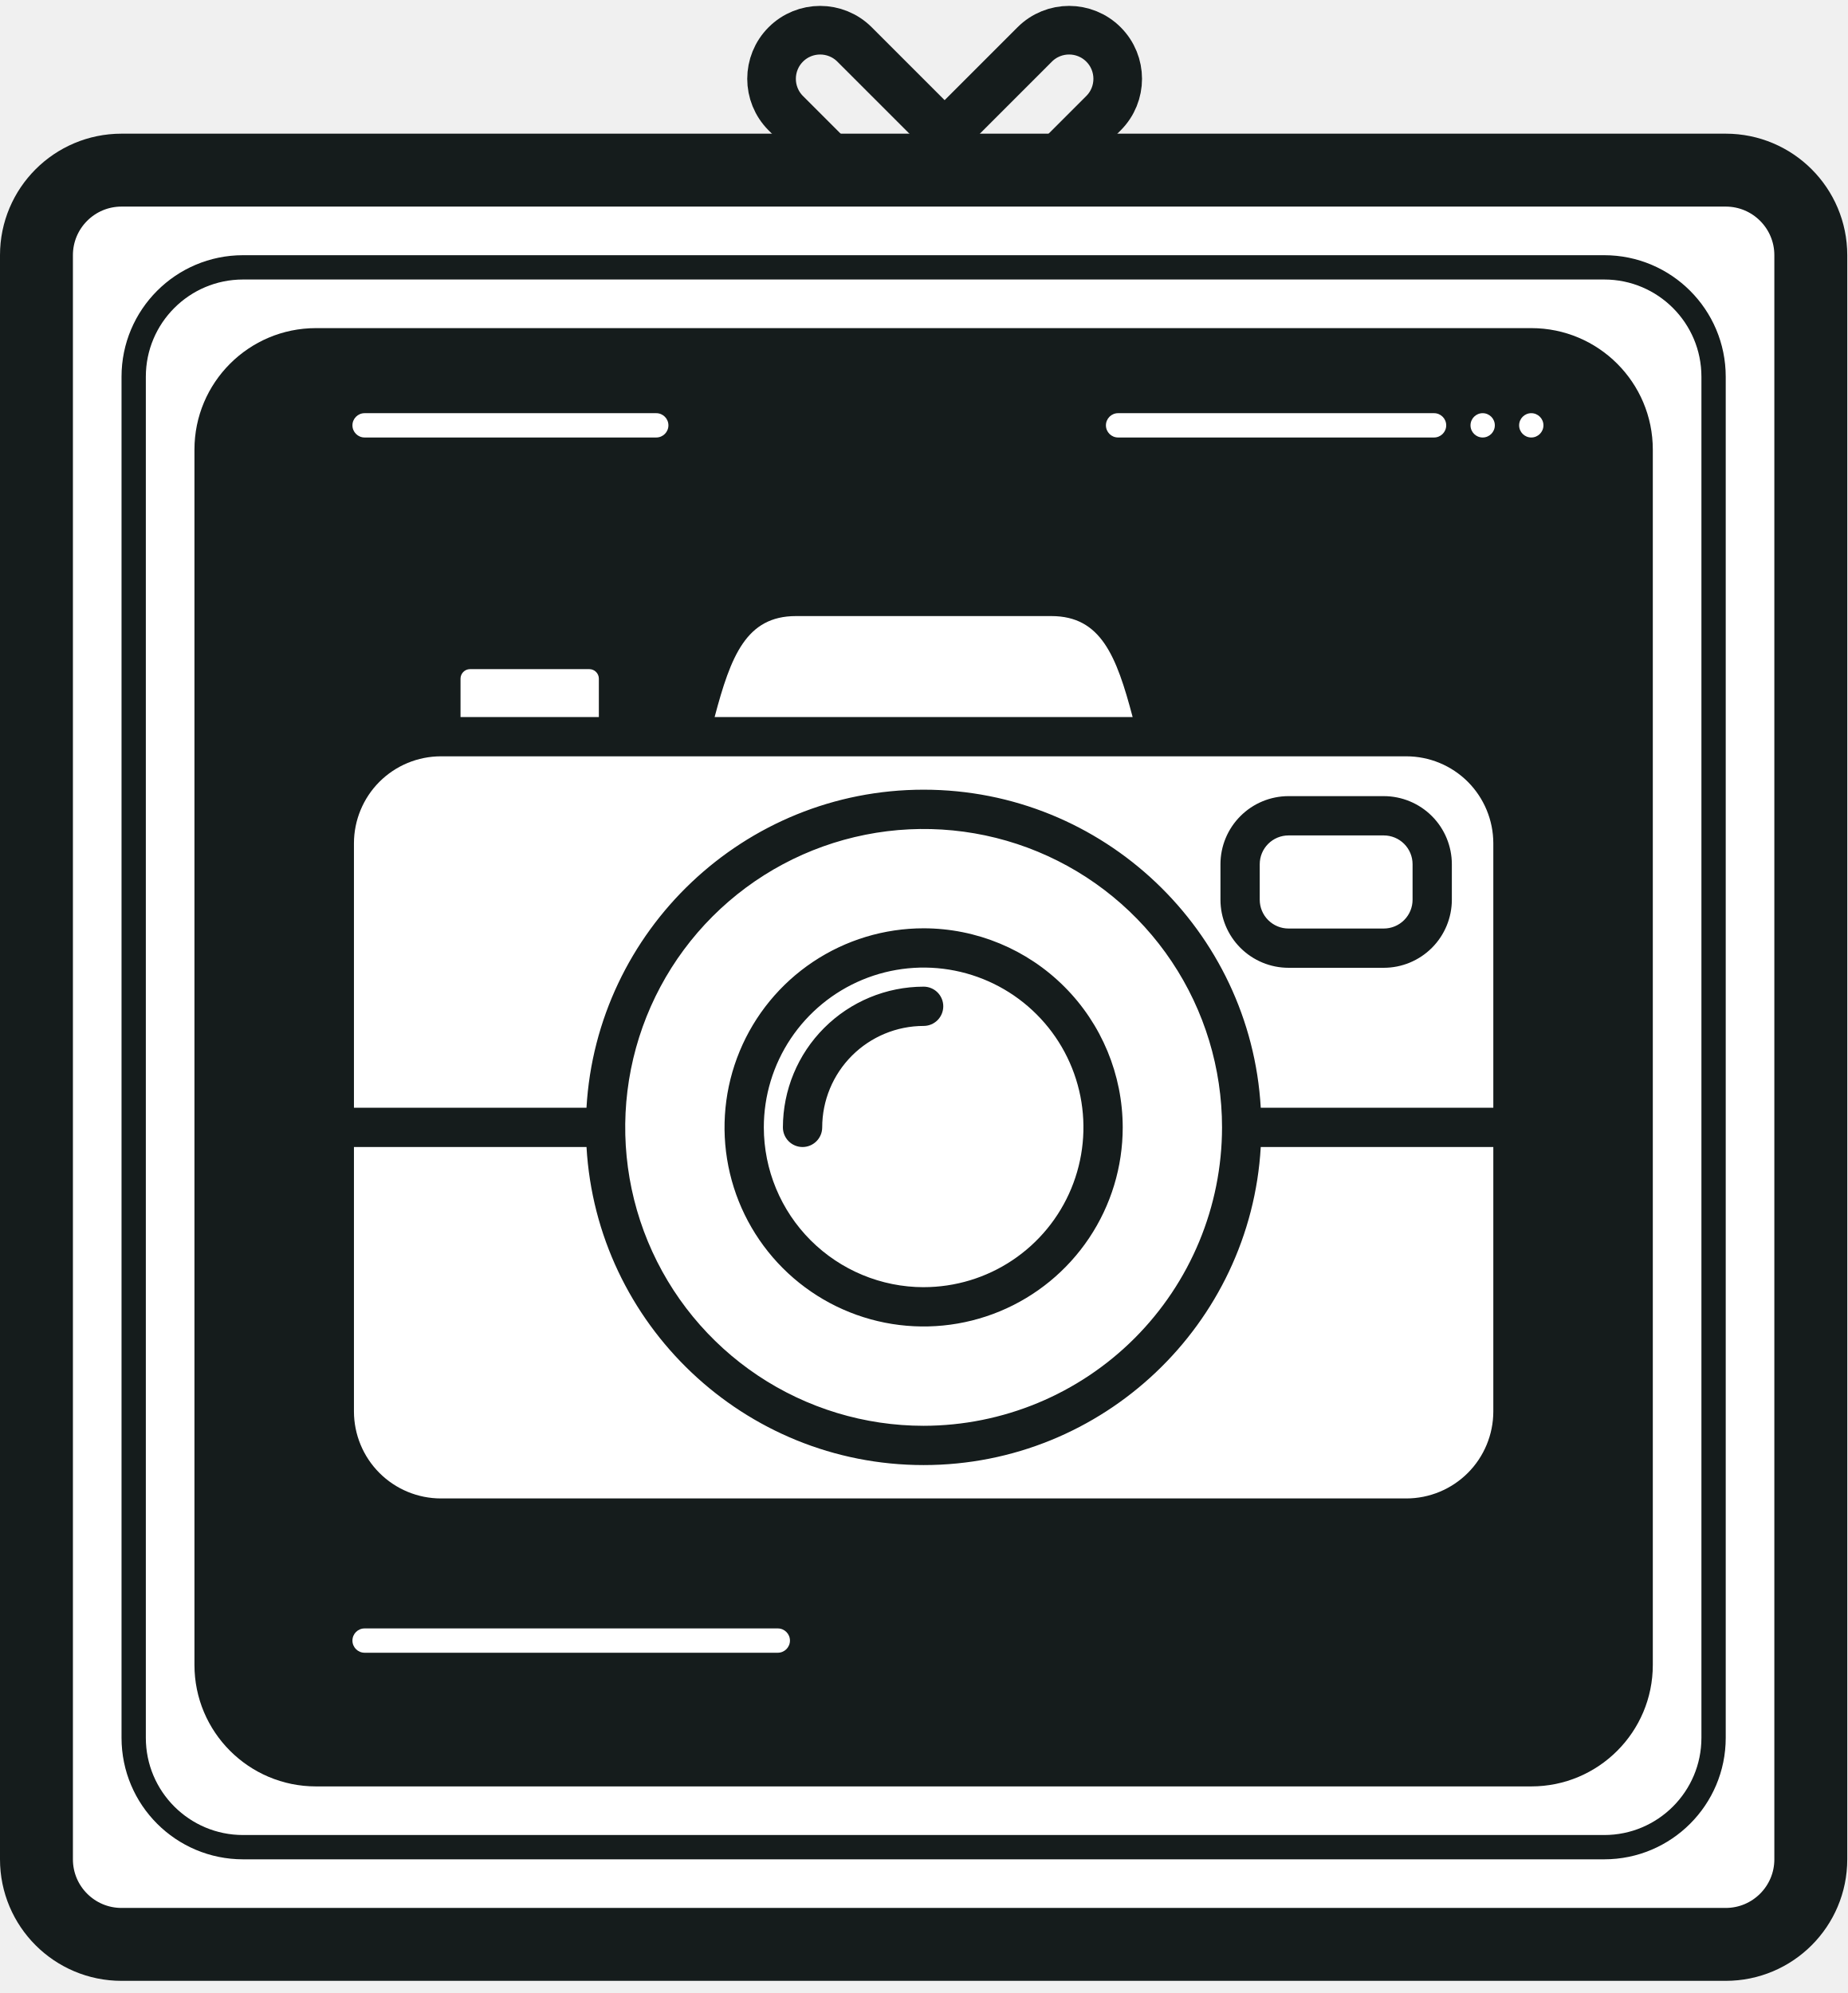
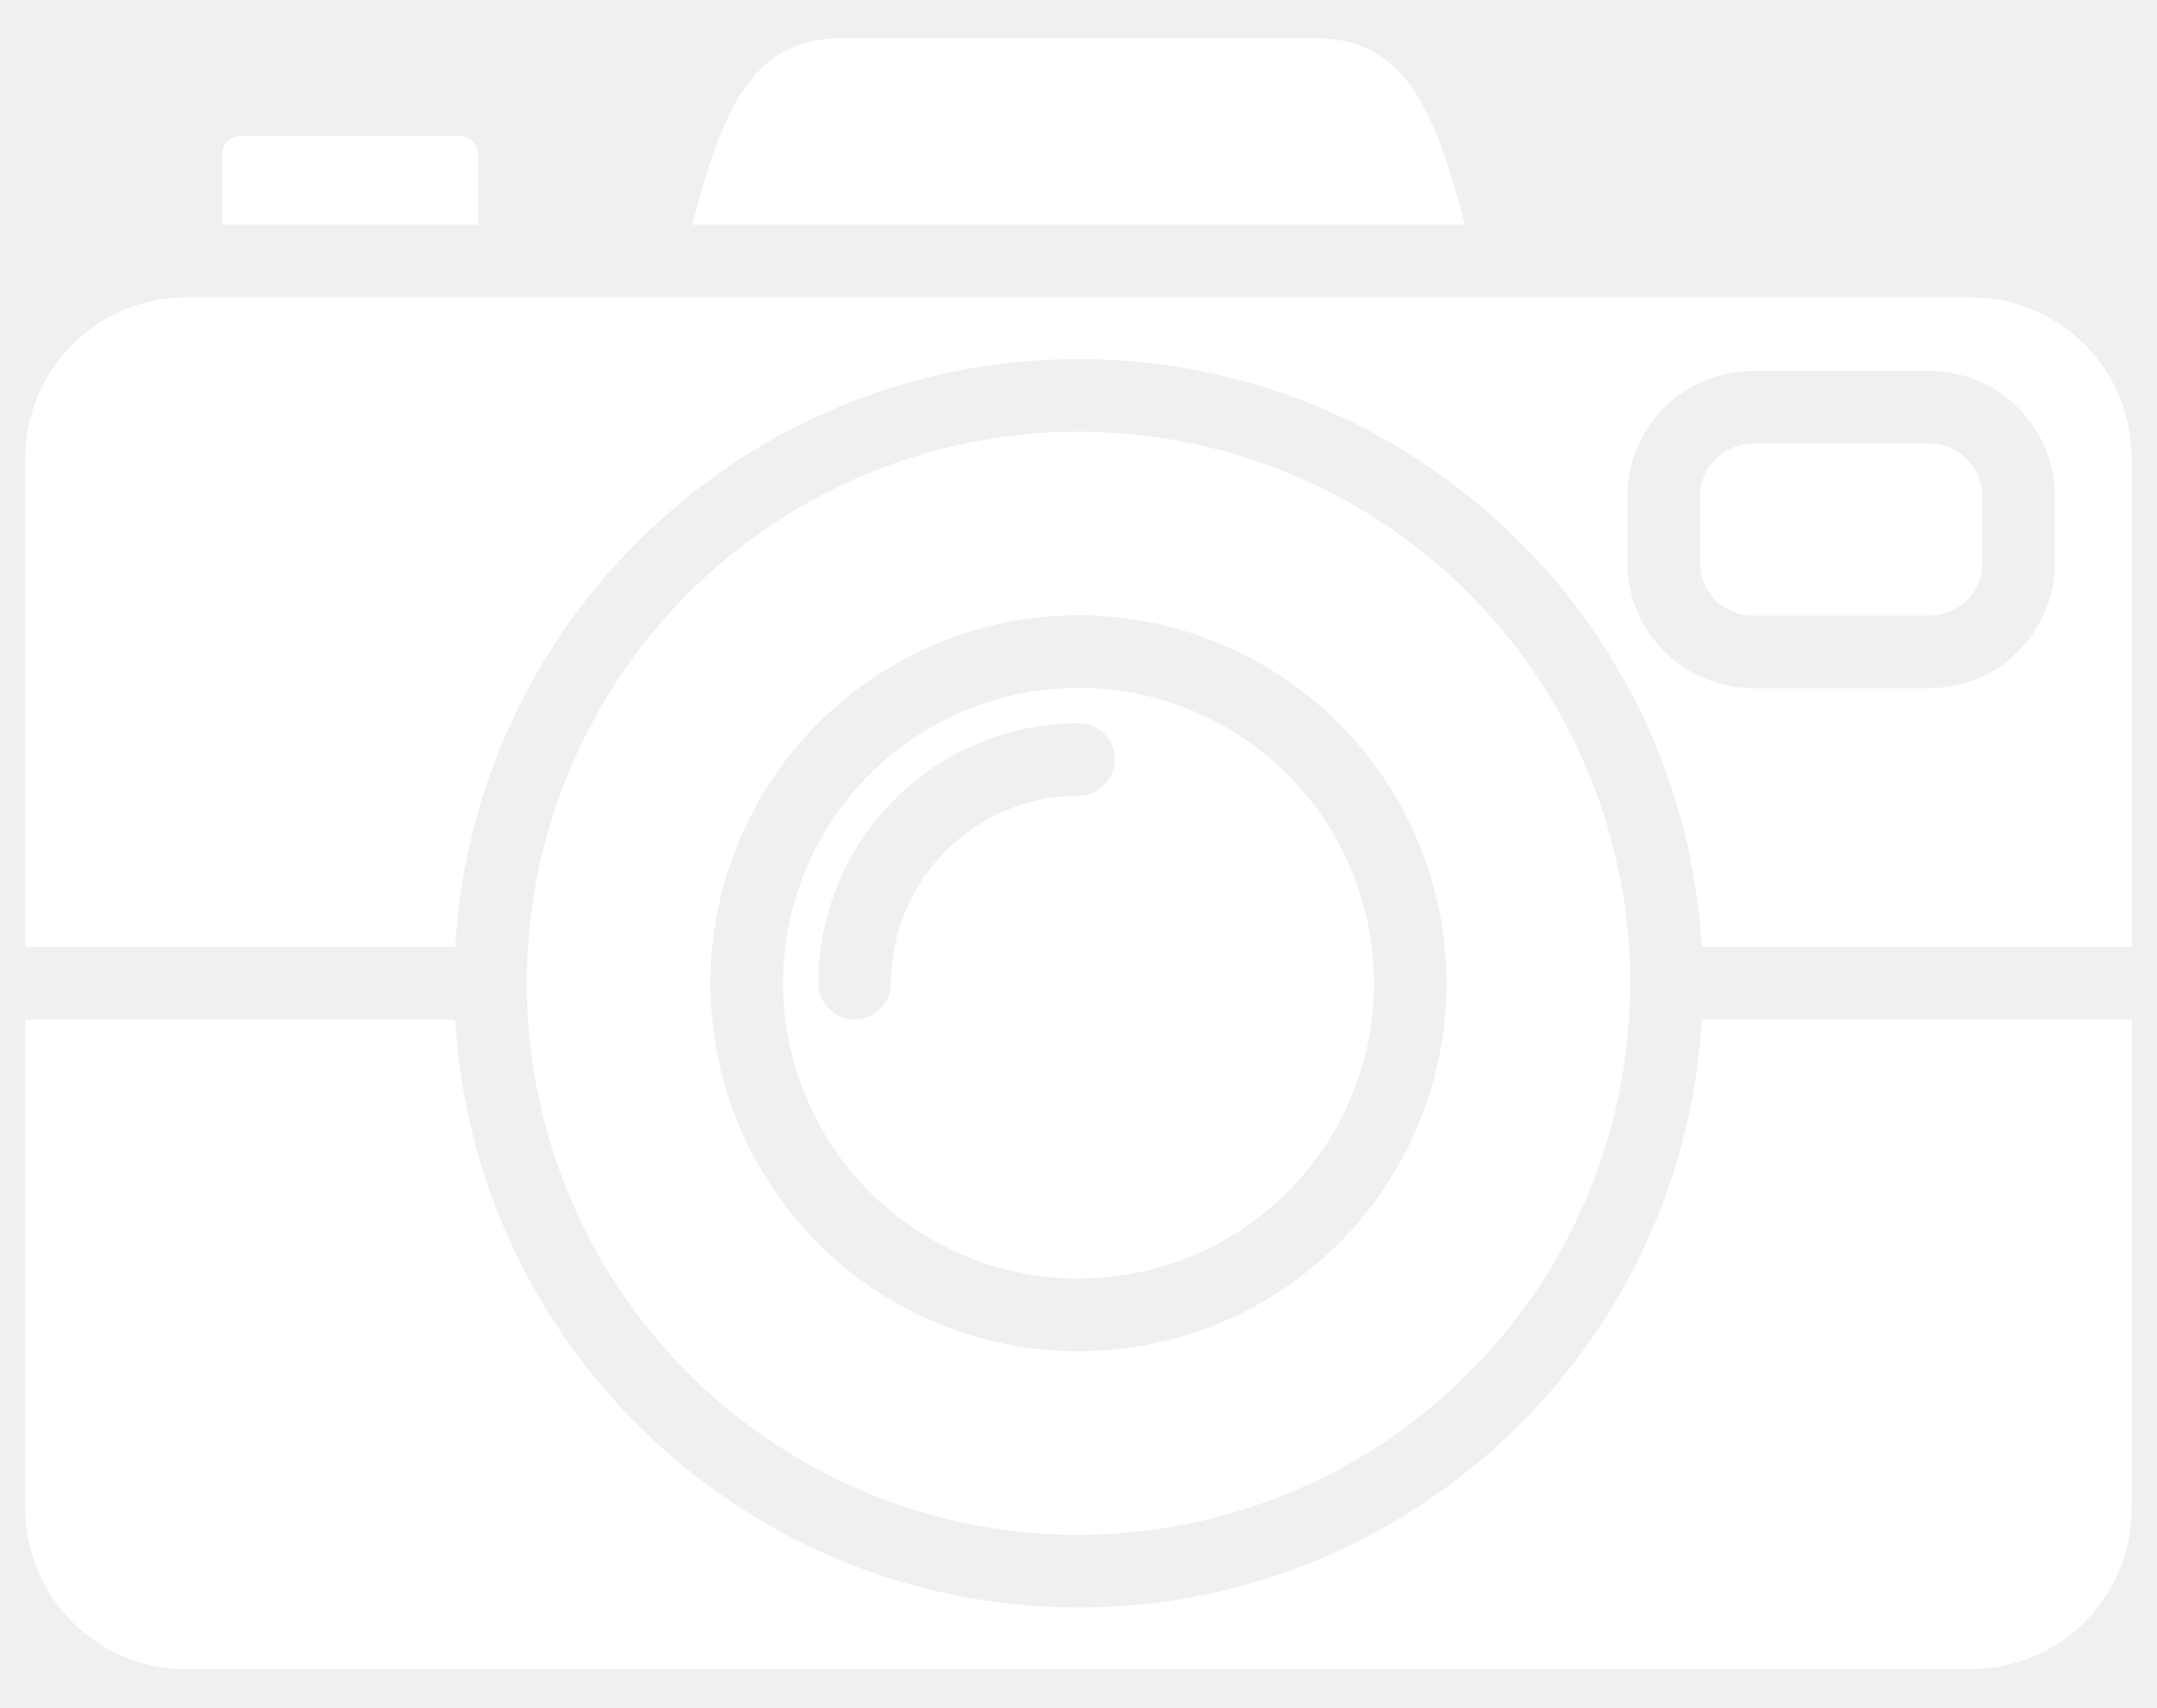
- <svg xmlns="http://www.w3.org/2000/svg" width="76" height="82" viewBox="0 0 76 82" fill="none">
-   <rect x="33.743" y="0.414" width="10" height="4" rx="2" transform="rotate(45 33.7426 0.414214)" stroke="#151C1C" stroke-width="2" />
-   <rect x="36.914" y="7.485" width="10" height="4" rx="2" transform="rotate(-45 36.9142 7.48529)" stroke="#151C1C" stroke-width="2" />
-   <rect x="1.5" y="7" width="73" height="73" rx="3.5" fill="white" />
-   <rect x="1.5" y="7" width="73" height="73" rx="3.5" stroke="#151C1C" stroke-width="3" />
-   <rect x="5.5" y="11" width="65" height="65" rx="4.5" fill="white" />
-   <rect x="5.5" y="11" width="65" height="65" rx="4.5" stroke="#151C1C" />
-   <rect x="8" y="13.5" width="60" height="60" rx="5" fill="#151C1C" />
-   <path fill-rule="evenodd" clip-rule="evenodd" d="M32.745 25.348H43.255C45.293 25.348 45.932 26.983 46.599 29.502H29.401C30.068 26.983 30.707 25.348 32.745 25.348ZM19.334 27.531H24.25C24.352 27.532 24.45 27.573 24.523 27.646C24.595 27.718 24.637 27.816 24.638 27.918V29.502H18.947V27.918C18.948 27.816 18.99 27.718 19.062 27.646C19.134 27.573 19.232 27.532 19.334 27.531H19.334ZM18.139 31.118H57.861C58.809 31.119 59.718 31.496 60.389 32.166C61.059 32.837 61.436 33.746 61.438 34.694V45.577H51.87C51.451 38.29 45.39 32.491 38 32.491C30.61 32.491 24.55 38.29 24.129 45.577H14.562V34.694C14.564 33.746 14.941 32.837 15.611 32.166C16.282 31.496 17.191 31.119 18.139 31.118ZM50.277 46.385C50.277 43.957 49.557 41.583 48.208 39.564C46.859 37.545 44.941 35.972 42.698 35.042C40.455 34.113 37.986 33.87 35.605 34.344C33.223 34.818 31.035 35.987 29.318 37.704C27.601 39.421 26.432 41.609 25.958 43.99C25.485 46.372 25.728 48.84 26.657 51.084C27.586 53.327 29.16 55.245 31.179 56.594C33.198 57.943 35.572 58.663 38 58.663C41.255 58.659 44.376 57.364 46.677 55.063C48.979 52.761 50.274 49.64 50.277 46.385H50.277ZM57.861 61.652H18.139C17.191 61.651 16.282 61.274 15.611 60.603C14.941 59.933 14.564 59.024 14.562 58.076V47.193H24.13C24.549 54.48 30.61 60.279 38 60.279C45.39 60.279 51.45 54.48 51.87 47.193H61.438V58.076C61.436 59.024 61.059 59.933 60.389 60.603C59.718 61.274 58.809 61.651 57.861 61.652H57.861ZM38 38.194C36.38 38.194 34.796 38.674 33.449 39.574C32.102 40.474 31.052 41.753 30.432 43.25C29.812 44.747 29.65 46.394 29.966 47.983C30.282 49.572 31.062 51.031 32.207 52.177C33.353 53.323 34.812 54.103 36.401 54.419C37.99 54.735 39.637 54.573 41.134 53.953C42.631 53.333 43.91 52.283 44.81 50.936C45.711 49.589 46.191 48.005 46.191 46.385C46.188 44.213 45.325 42.131 43.789 40.596C42.254 39.06 40.172 38.196 38 38.194ZM38 52.959C39.3 52.959 40.572 52.574 41.653 51.851C42.734 51.129 43.577 50.102 44.074 48.901C44.572 47.699 44.702 46.377 44.449 45.102C44.195 43.827 43.569 42.655 42.649 41.736C41.73 40.816 40.558 40.19 39.283 39.936C38.007 39.682 36.685 39.813 35.484 40.31C34.283 40.808 33.256 41.651 32.533 42.732C31.811 43.813 31.425 45.084 31.425 46.385C31.427 48.128 32.12 49.799 33.353 51.032C34.586 52.264 36.257 52.958 38 52.96V52.959ZM38.808 41.403C38.808 41.188 38.723 40.983 38.571 40.831C38.42 40.68 38.214 40.595 38 40.595C36.465 40.597 34.993 41.207 33.908 42.293C32.822 43.378 32.212 44.85 32.21 46.385C32.21 46.599 32.295 46.805 32.447 46.956C32.599 47.108 32.804 47.193 33.019 47.193C33.233 47.193 33.438 47.108 33.59 46.956C33.742 46.805 33.827 46.599 33.827 46.385C33.828 45.279 34.268 44.218 35.05 43.435C35.833 42.652 36.893 42.212 38 42.211C38.214 42.211 38.42 42.126 38.572 41.974C38.723 41.823 38.808 41.617 38.808 41.403L38.808 41.403ZM53.012 39.819H56.932C57.674 39.819 58.386 39.523 58.911 38.998C59.436 38.473 59.731 37.761 59.732 37.019V35.557C59.731 34.815 59.436 34.102 58.911 33.577C58.386 33.052 57.674 32.757 56.931 32.756H53.012C52.27 32.757 51.558 33.052 51.033 33.578C50.508 34.103 50.212 34.815 50.212 35.557V37.019C50.212 37.761 50.508 38.473 51.033 38.998C51.558 39.523 52.27 39.819 53.012 39.819L53.012 39.819ZM51.828 35.557V37.019C51.828 37.333 51.953 37.634 52.175 37.856C52.397 38.078 52.698 38.203 53.012 38.203H56.932C57.246 38.203 57.547 38.078 57.769 37.856C57.991 37.634 58.116 37.333 58.116 37.019V35.557C58.116 35.243 57.991 34.942 57.769 34.72C57.547 34.498 57.246 34.373 56.932 34.373H53.012C52.698 34.373 52.397 34.498 52.175 34.72C51.953 34.942 51.828 35.243 51.828 35.557Z" fill="white" />
-   <rect x="14.5" y="17" width="13" height="1" rx="0.5" fill="white" />
-   <rect x="45.5" y="17" width="14" height="1" rx="0.5" fill="white" />
-   <rect x="62.5" y="17" width="1" height="1" rx="0.5" fill="white" />
-   <rect x="60.5" y="17" width="1" height="1" rx="0.5" fill="white" />
-   <rect x="14.5" y="67" width="18" height="1" rx="0.5" fill="white" />
+ <svg xmlns="http://www.w3.org/2000/svg" width="48" height="38" viewBox="0 0 48 38" fill="none">
+   <path fill-rule="evenodd" clip-rule="evenodd" d="M18.745 0.848H29.255C31.293 0.848 31.932 2.483 32.599 5.002H15.401C16.068 2.483 16.707 0.848 18.745 0.848ZM5.334 3.031H10.25C10.352 3.032 10.45 3.073 10.523 3.146C10.595 3.218 10.636 3.316 10.638 3.418V5.002H4.947V3.418C4.948 3.316 4.99 3.218 5.062 3.146C5.134 3.073 5.232 3.032 5.334 3.031H5.334ZM4.139 6.618H43.861C44.809 6.619 45.718 6.996 46.389 7.667C47.059 8.337 47.436 9.246 47.438 10.194V21.077H37.87C37.451 13.79 31.39 7.991 24 7.991C16.61 7.991 10.55 13.79 10.129 21.077H0.562V10.194C0.564 9.246 0.941 8.337 1.611 7.666C2.282 6.996 3.191 6.619 4.139 6.618ZM36.277 21.885C36.277 19.457 35.557 17.083 34.208 15.064C32.859 13.045 30.942 11.472 28.698 10.543C26.455 9.613 23.986 9.37 21.605 9.844C19.223 10.318 17.035 11.487 15.318 13.204C13.601 14.921 12.432 17.109 11.958 19.49C11.485 21.872 11.728 24.34 12.657 26.584C13.586 28.827 15.16 30.745 17.179 32.094C19.198 33.443 21.572 34.163 24 34.163C27.255 34.159 30.376 32.864 32.677 30.563C34.979 28.261 36.274 25.14 36.277 21.885H36.277ZM43.861 37.152H4.139C3.191 37.151 2.282 36.774 1.611 36.103C0.941 35.433 0.564 34.524 0.562 33.576V22.693H10.13C10.549 29.98 16.61 35.779 24 35.779C31.39 35.779 37.45 29.98 37.87 22.693H47.438V33.576C47.436 34.524 47.059 35.433 46.389 36.103C45.718 36.774 44.809 37.151 43.861 37.152H43.861ZM24 13.694C22.38 13.694 20.796 14.174 19.449 15.074C18.102 15.974 17.052 17.253 16.432 18.75C15.812 20.247 15.65 21.894 15.966 23.483C16.282 25.072 17.062 26.531 18.207 27.677C19.353 28.823 20.812 29.603 22.401 29.919C23.99 30.235 25.637 30.073 27.134 29.453C28.631 28.833 29.91 27.783 30.81 26.436C31.71 25.089 32.191 23.505 32.191 21.885C32.188 19.713 31.325 17.631 29.789 16.096C28.254 14.56 26.172 13.696 24 13.694ZM24 28.459C25.3 28.459 26.572 28.074 27.653 27.351C28.734 26.629 29.577 25.602 30.074 24.401C30.572 23.199 30.702 21.877 30.449 20.602C30.195 19.326 29.569 18.155 28.649 17.235C27.73 16.316 26.558 15.69 25.283 15.436C24.007 15.182 22.685 15.313 21.484 15.81C20.283 16.308 19.256 17.151 18.533 18.232C17.811 19.313 17.425 20.584 17.425 21.885C17.427 23.628 18.12 25.299 19.353 26.532C20.586 27.765 22.257 28.458 24 28.46V28.459ZM24.808 16.903C24.808 16.688 24.723 16.483 24.571 16.331C24.42 16.18 24.214 16.095 24 16.095C22.465 16.097 20.993 16.707 19.908 17.793C18.822 18.878 18.212 20.35 18.21 21.885C18.21 22.099 18.295 22.305 18.447 22.456C18.599 22.608 18.804 22.693 19.018 22.693C19.233 22.693 19.438 22.608 19.59 22.456C19.741 22.305 19.827 22.099 19.827 21.885C19.828 20.779 20.268 19.718 21.05 18.935C21.832 18.152 22.893 17.712 24 17.711C24.214 17.711 24.42 17.626 24.572 17.474C24.723 17.323 24.808 17.117 24.808 16.903L24.808 16.903ZM39.012 15.319H42.932C43.674 15.319 44.386 15.023 44.911 14.498C45.436 13.973 45.731 13.261 45.732 12.518V11.057C45.731 10.315 45.436 9.603 44.911 9.077C44.386 8.552 43.674 8.257 42.931 8.256H39.012C38.27 8.257 37.558 8.552 37.033 9.077C36.508 9.603 36.212 10.315 36.212 11.057V12.519C36.212 13.261 36.508 13.973 37.033 14.498C37.558 15.023 38.27 15.319 39.012 15.319L39.012 15.319ZM37.828 11.057V12.519C37.828 12.833 37.953 13.134 38.175 13.356C38.397 13.578 38.698 13.703 39.012 13.703H42.932C43.246 13.703 43.547 13.578 43.769 13.356C43.991 13.134 44.116 12.833 44.116 12.519V11.057C44.116 10.743 43.991 10.442 43.769 10.22C43.547 9.998 43.246 9.873 42.932 9.873H39.012C38.698 9.873 38.397 9.998 38.175 10.22C37.953 10.442 37.828 10.743 37.828 11.057Z" fill="white" />
</svg>
